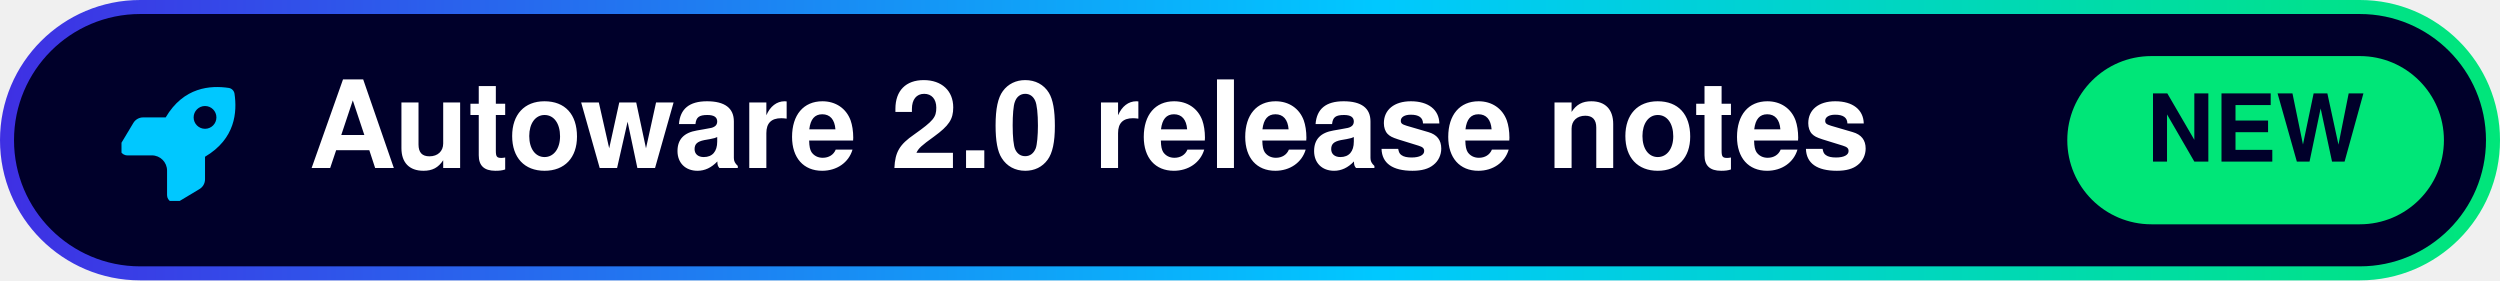
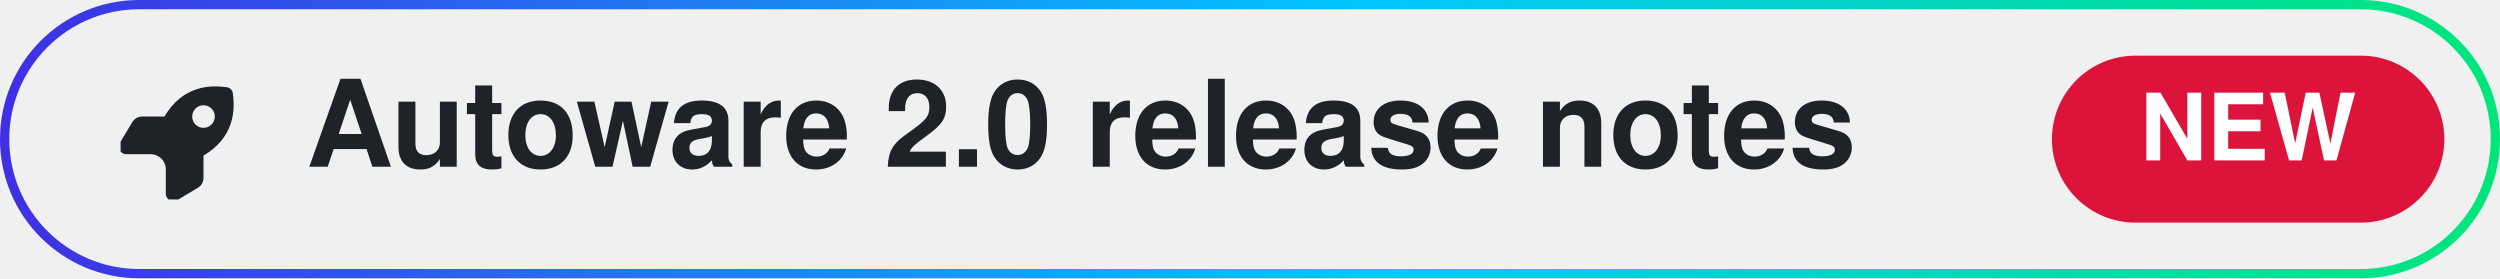
- <svg xmlns="http://www.w3.org/2000/svg" width="267.5" height="30" viewBox="0 0 267.5 30" role="img" aria-label="New: Autoware 2.0 release notes">
+ <svg xmlns="http://www.w3.org/2000/svg" width="269.5" height="30" viewBox="0 0 269.5 30" role="img" aria-label="New: Autoware 2.0 release notes">
  <defs>
    <linearGradient id="brand" x1="0" x2="1" y1="0" y2="0">
      <stop offset="0" stop-color="#3f2ee3" />
      <stop offset="0.55" stop-color="#00c8ff" />
      <stop offset="1" stop-color="#00e678" />
    </linearGradient>
  </defs>
-   <rect x="0.75" y="0.75" width="266" height="28.5" rx="14.25" fill="#00002a" stroke="url(#brand)" stroke-width="1.5" />
+   <rect x="0.5" y="0.5" width="268.5" height="29" rx="14.5" fill="none" stroke="url(#brand)" />
  <svg x="13" y="8.5" width="13" height="13" viewBox="0 0 512 512">
-     <path fill="#00c8ff" d="M128 320L24.5 320c-24.9 0-40.2-27.1-27.4-48.5L50 183.3C58.7 168.8 74.3 160 91.2 160l95 0c76.1-128.9 189.6-135.4 265.5-124.3 12.8 1.9 22.8 11.9 24.6 24.6 11.1 75.9 4.6 189.4-124.3 265.5l0 95c0 16.9-8.8 32.5-23.3 41.2l-88.2 52.9c-21.3 12.8-48.5-2.6-48.5-27.4L192 384c0-35.3-28.7-64-64-64l-.1 0zM400 160a48 48 0 1 0 -96 0 48 48 0 1 0 96 0z" />
+     <path fill="#1f2328" d="M128 320L24.5 320c-24.9 0-40.2-27.1-27.4-48.5L50 183.3C58.7 168.8 74.3 160 91.2 160l95 0c76.1-128.9 189.6-135.4 265.5-124.3 12.8 1.9 22.8 11.9 24.6 24.6 11.1 75.9 4.6 189.4-124.3 265.5l0 95c0 16.9-8.8 32.5-23.3 41.2l-88.2 52.9c-21.3 12.8-48.5-2.6-48.5-27.4L192 384c0-35.3-28.7-64-64-64l-.1 0zM400 160a48 48 0 1 0 -96 0 48 48 0 1 0 96 0z" />
  </svg>
-   <text x="33" y="15" fill="#ffffff" font-family="Montserrat, 'Segoe UI', Helvetica, Arial, sans-serif" font-size="13" font-weight="600" dominant-baseline="central" text-anchor="start" textLength="180.2" lengthAdjust="spacingAndGlyphs">
+   <text x="33" y="15" fill="#1f2328" font-family="Montserrat, 'Segoe UI', Helvetica, Arial, sans-serif" font-size="13" font-weight="600" dominant-baseline="central" text-anchor="start" textLength="180.2" lengthAdjust="spacingAndGlyphs">
    Autoware 2.0 release notes
  </text>
-   <rect x="221.2" y="6" width="40.3" height="18" rx="9" fill="#00e678" />
-   <text x="241.35" y="15" fill="#00002a" font-family="Montserrat, 'Segoe UI', Helvetica, Arial, sans-serif" font-size="10" font-weight="700" dominant-baseline="central" text-anchor="middle" textLength="26.3" lengthAdjust="spacingAndGlyphs">
+   <rect x="221.2" y="6" width="42.3" height="18" rx="9" fill="#dc143c" />
+   <text x="242.35" y="15" fill="#ffffff" font-family="Montserrat, 'Segoe UI', Helvetica, Arial, sans-serif" font-size="10" font-weight="700" dominant-baseline="central" text-anchor="middle" textLength="28.3" lengthAdjust="spacing">
    NEW
  </text>
</svg>
